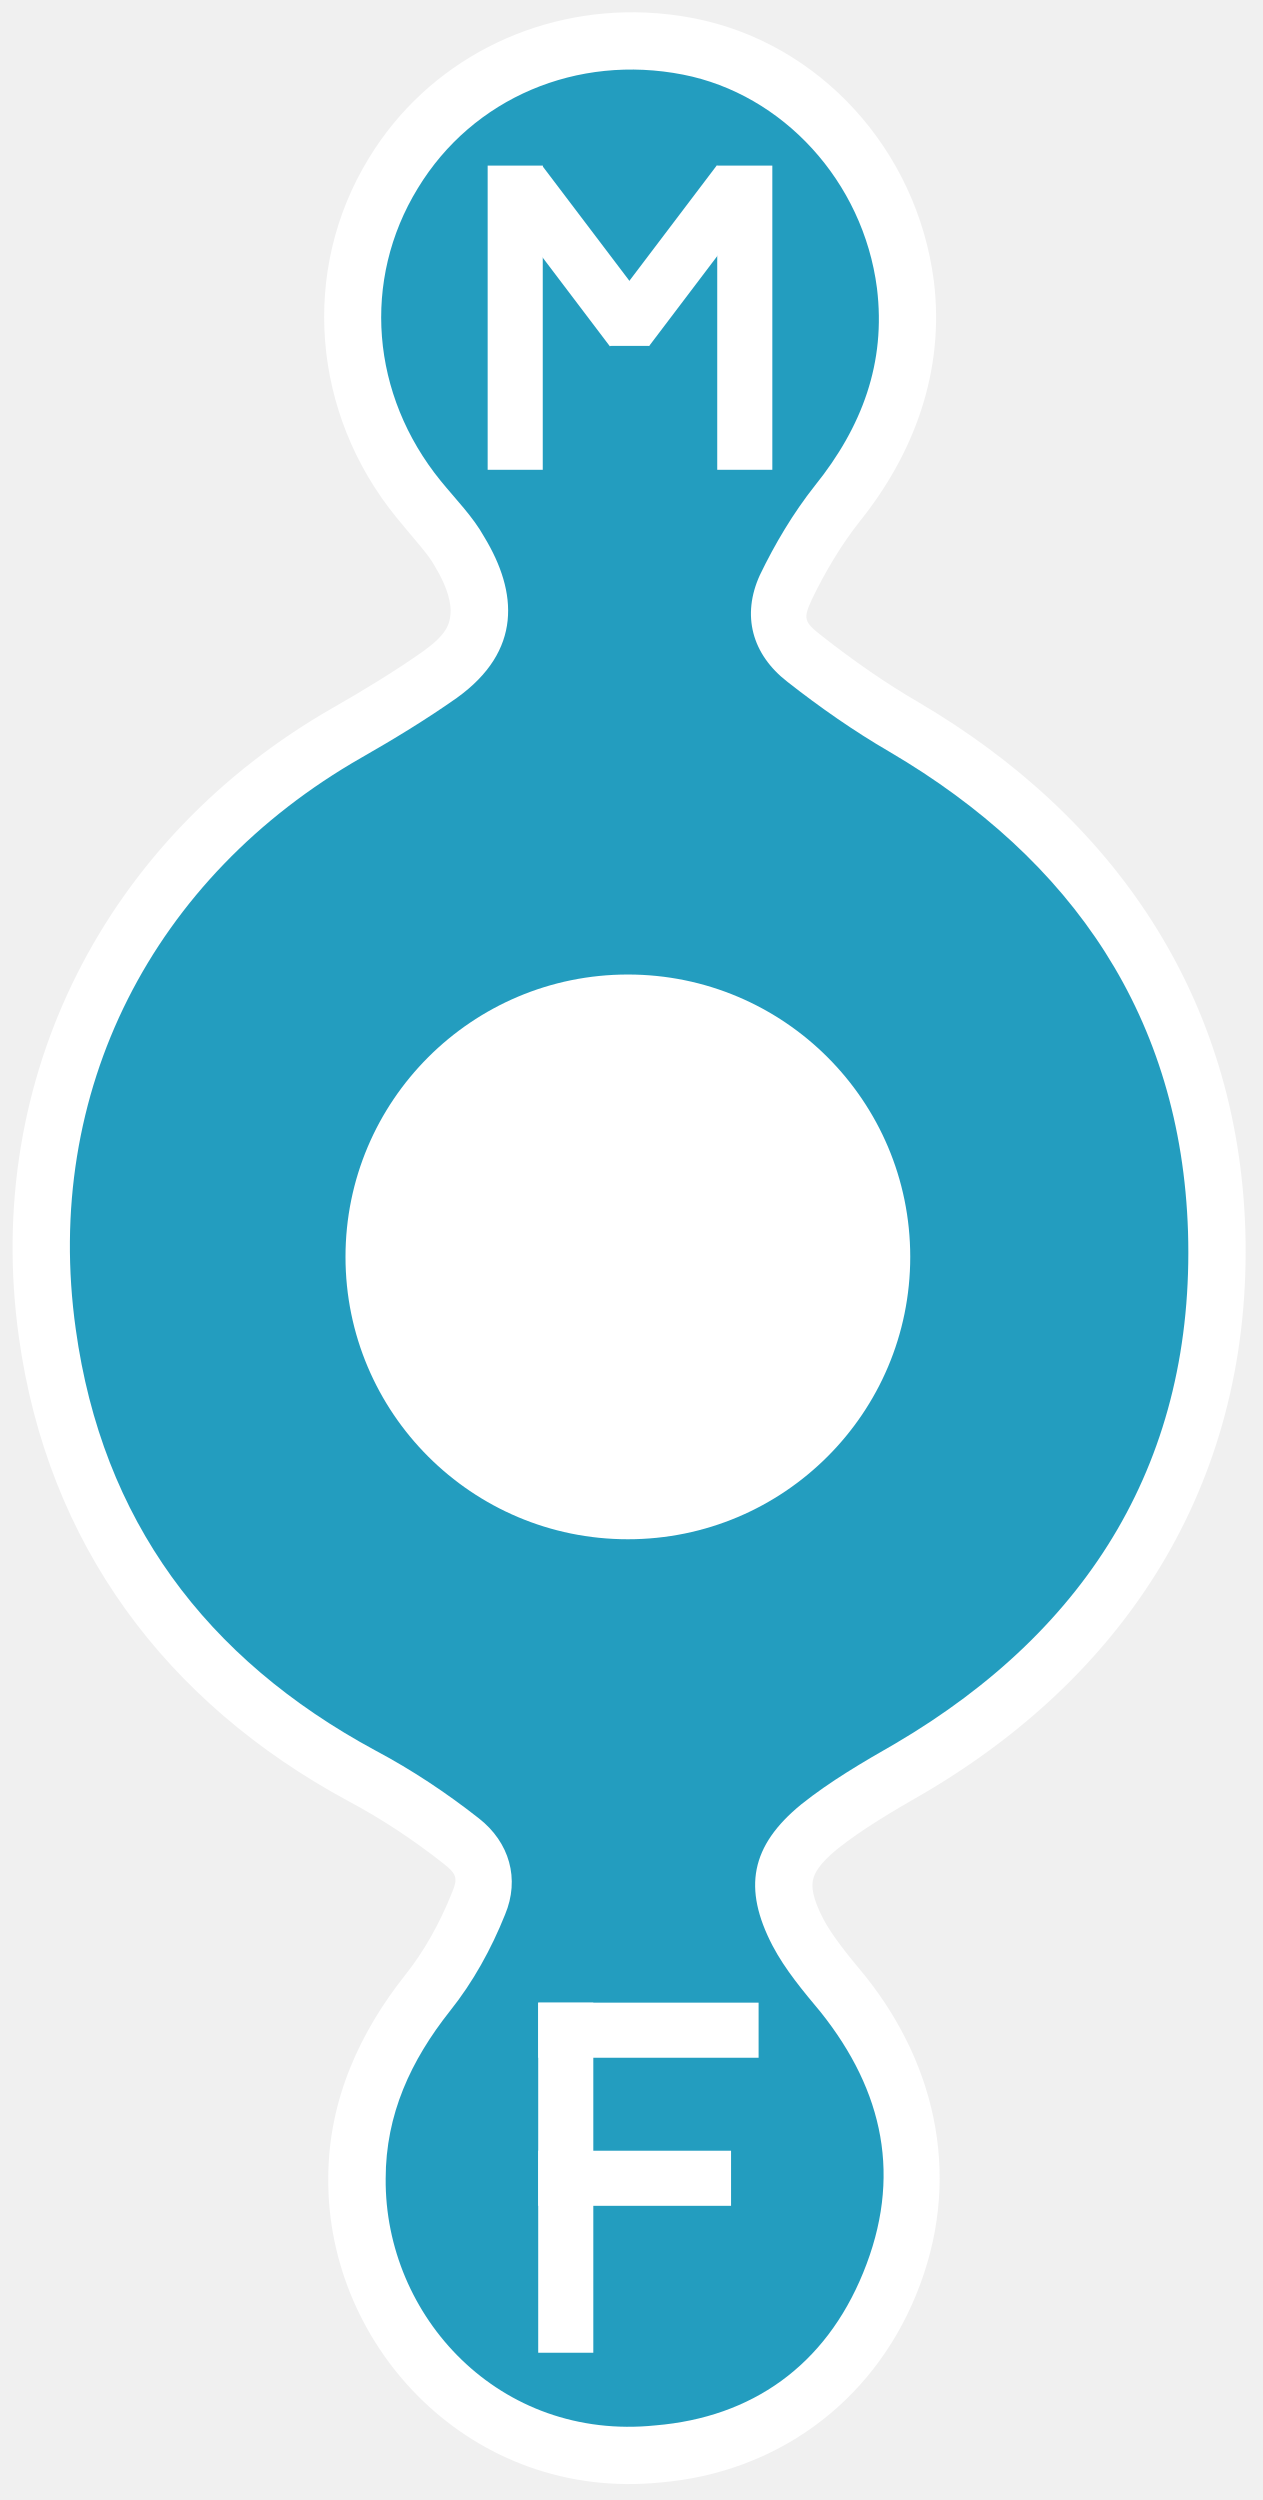
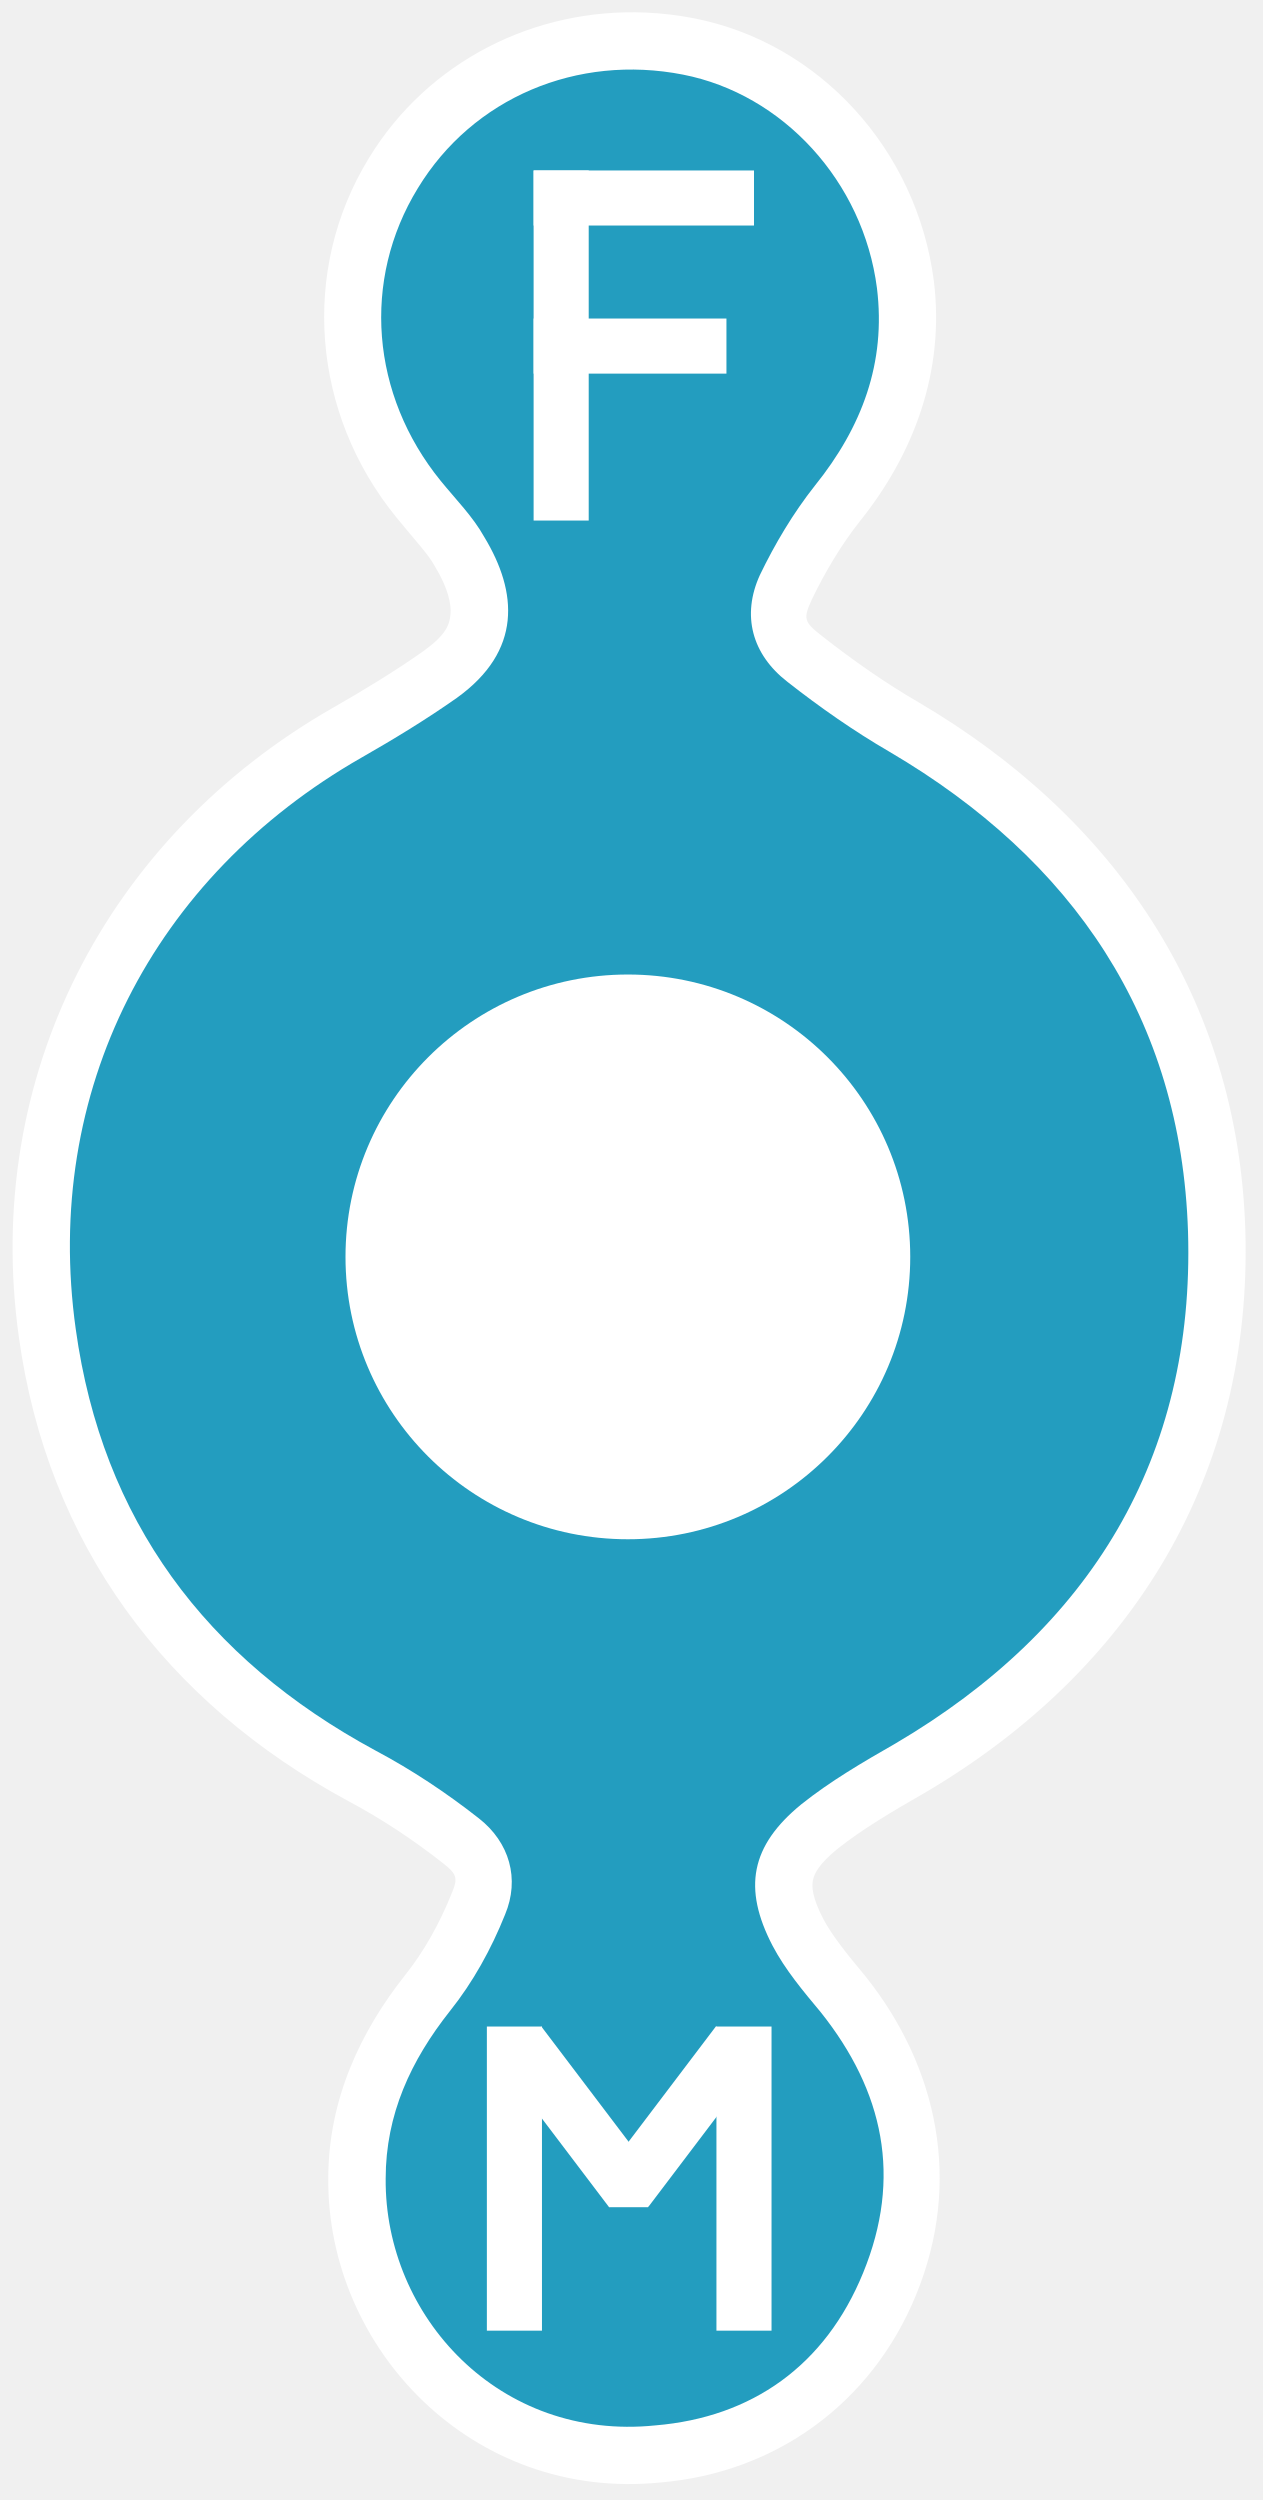
<svg xmlns="http://www.w3.org/2000/svg" viewBox="0 0 110 217.8">
  <path d="M56.29 1.096C46.602.67 37.284 5.32 32.13 13.787l-.004.008c-5.99 9.788-4.947 22.238 2.389 31.258 1.521 1.872 2.767 3.199 3.309 4.174l.044.08.047.078c1.098 1.816 1.426 3.258 1.332 4.156-.093.895-.372 1.751-2.359 3.186-2.51 1.763-5.163 3.381-7.875 4.931C9.232 72.962-1.521 93.876 1.643 116.484c2.498 18.03 12.766 31.813 28.676 40.412l.015.01.016.008c2.908 1.546 5.662 3.379 8.256 5.416l.01.008.01.008c1.182.92 1.267 1.31.76 2.52l-.018.037-.014.04c-1.043 2.608-2.428 5.09-4.062 7.132l-.01.012-.008.011c-3.845 4.863-6.67 10.781-6.676 17.682-.11 14.778 12.515 28.154 28.959 26.492 9.933-.845 18.362-6.806 22.266-16.377l.002-.006c4.005-9.785 1.885-19.797-4.42-27.707l-.034-.043-.035-.04c-1.51-1.814-2.858-3.486-3.61-4.919l-.001-.002c-.973-1.877-1.016-2.805-.902-3.373.113-.566.493-1.38 2.117-2.715 2.103-1.68 4.778-3.273 7.537-4.85l.027-.015.026-.015c18.198-10.705 28.612-27.748 27.962-49.063v-.01c-.651-20.203-11.359-35.9-28.464-45.95l-.01-.005-.012-.008c-2.85-1.656-5.671-3.624-8.322-5.707l-.014-.012-.014-.01c-1.646-1.275-1.695-1.536-.923-3.232 1.164-2.41 2.58-4.787 4.183-6.81l-.023.029c4.697-5.844 7.437-13.045 6.465-20.944l-.002-.015-.002-.014C79.882 13.055 71.412 3.733 60.455 1.592h-.002a28.102 28.102 0 0 0-4.164-.496z" fill="#fff" />
  <path d="M33.6 189.8c0-5.6 2.2-10.3 5.6-14.6 2-2.5 3.6-5.4 4.8-8.4 1.3-3.1.4-6.3-2.3-8.4-2.8-2.2-5.8-4.2-9-5.9-14.8-8-23.8-20.1-26.1-36.7C3.7 95.1 13.3 76.4 31.5 66c2.8-1.6 5.6-3.3 8.3-5.2 5.7-4.1 5.3-9.2 2.4-14-1-1.8-2.5-3.3-3.8-4.9-6.1-7.5-6.9-17.5-2-25.5 4.8-7.9 13.9-11.7 23.1-9.9 8.7 1.7 15.7 9.3 16.9 18.6.8 6.5-1.3 12.1-5.4 17.2-1.9 2.4-3.5 5.1-4.8 7.8-1.6 3.5-.7 6.9 2.4 9.3 2.8 2.2 5.8 4.3 8.9 6.1 16 9.4 25.4 23.2 26 41.8.6 19.7-8.5 34.6-25.5 44.6-2.8 1.6-5.7 3.3-8.2 5.3-4.4 3.6-5.1 7.3-2.5 12.3 1.1 2.1 2.7 4 4.2 5.8 5.5 6.9 7.1 14.4 3.7 22.7-3.3 8.1-9.7 12.6-18.1 13.3-13.6 1.4-23.6-9.5-23.5-21.5zm21.1-59.2c12.1.1 21.8-9.3 22-21.3.2-11.7-9.6-22.1-21.5-22-14.5.1-22 11.9-21.9 21.5.1 12.2 9.2 21.7 21.4 21.8z" fill="#239DBF" />
-   <path fill="#fff" d="M47.238 14.439l9.722 12.835-3.827 2.898-9.72-12.835zM62.485 14.43h4.8v26.5h-4.8z" />
-   <path fill="#fff" d="M42.485 14.43h4.8v26.5h-4.8zM66.28 17.3l-9.72 12.834-3.827-2.898 9.721-12.835z" />
-   <path fill="#fff" d="M53.159 25.334h3.4v4.8h-3.4zM46.889 174.471h19.2v4.8h-19.2z" />
-   <path fill="#fff" d="M46.889 174.471h4.8v30.5h-4.8z" />
-   <path fill="#fff" d="M46.889 187.371h16.8v4.8h-16.8z" />
+   <path d="M47.169 176.559l9.722 12.835-3.827 2.898-9.72-12.835zm15.247-.009h4.8v26.5h-4.8z" fill="#fff" />
+   <path d="M42.416 176.55h4.8v26.5h-4.8zm23.795 2.87l-9.72 12.834-3.827-2.898 9.72-12.835zM46.488 14.85h19.2v4.8h-19.2z" fill="#fff" />
+   <path d="M46.488 14.85h4.8v30.5h-4.8z" fill="#fff" />
+   <path d="M46.488 27.75h16.8v4.8h-16.8z" fill="#fff" />
  <circle r="24.6" cy="109.5" cx="54.7" fill="#FFF" />
+   <path d="M53.064 187.492h3.4v4.8h-3.4z" fill="#fff" />
</svg>
